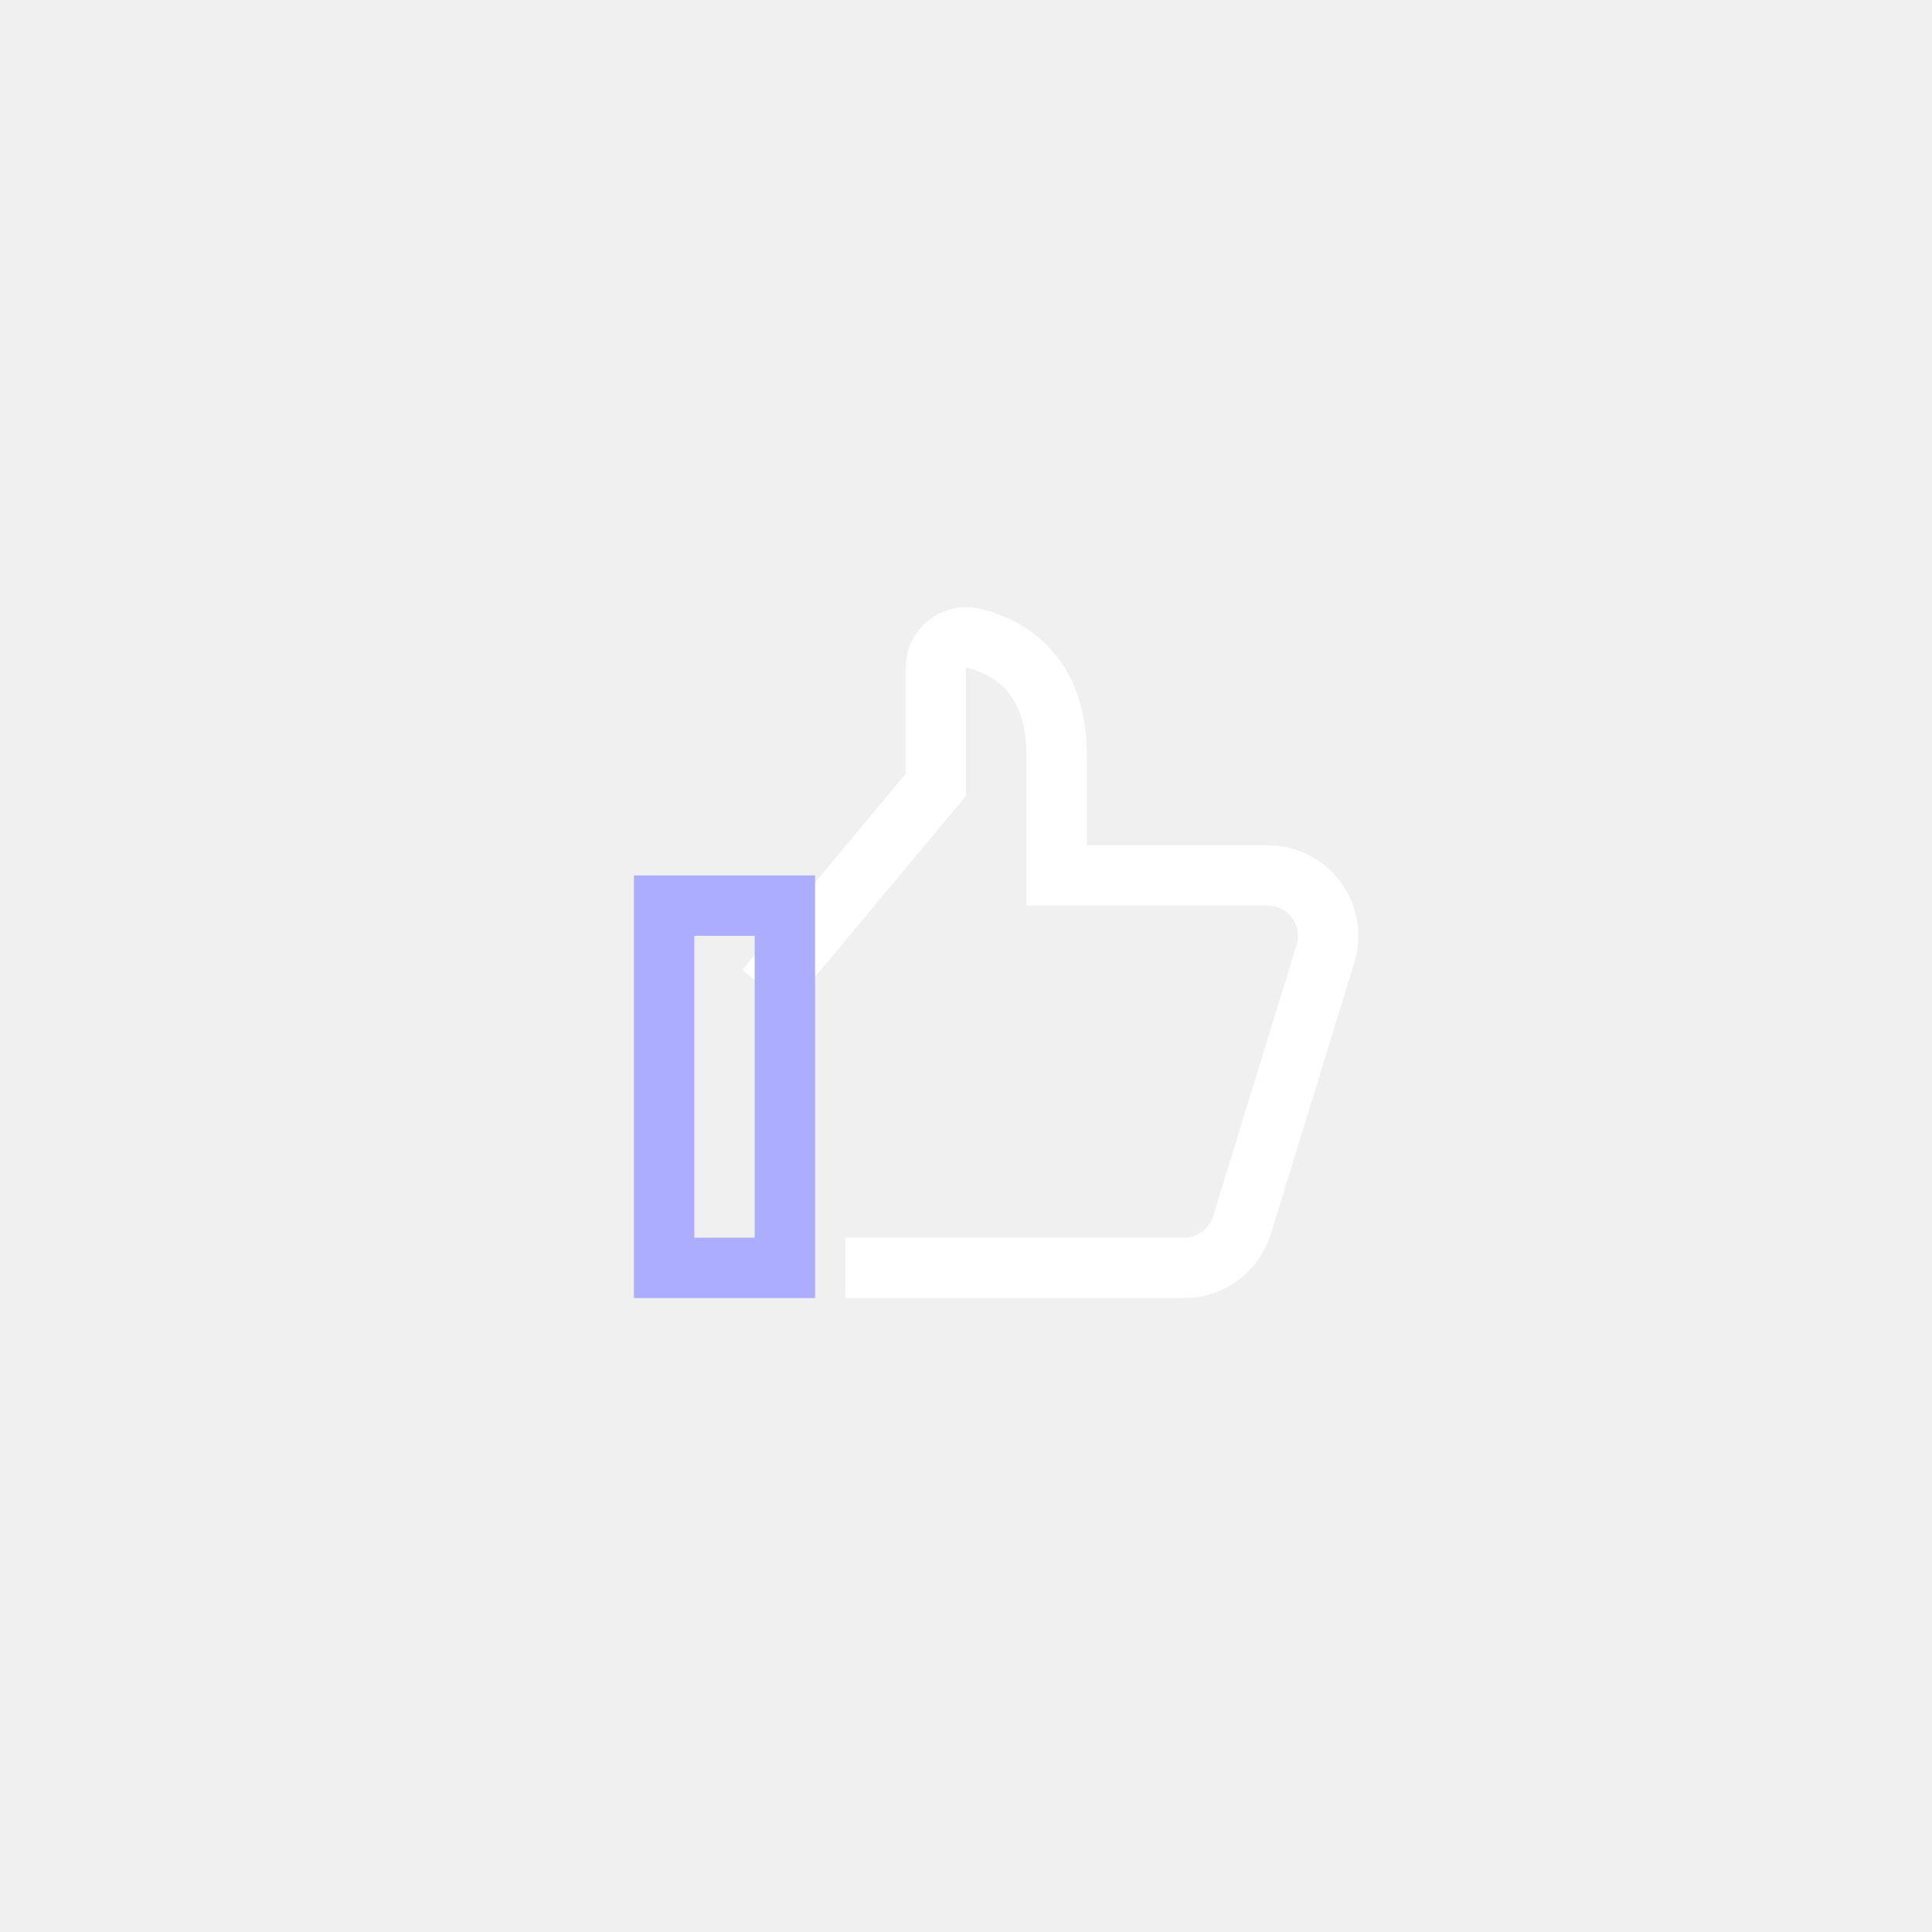
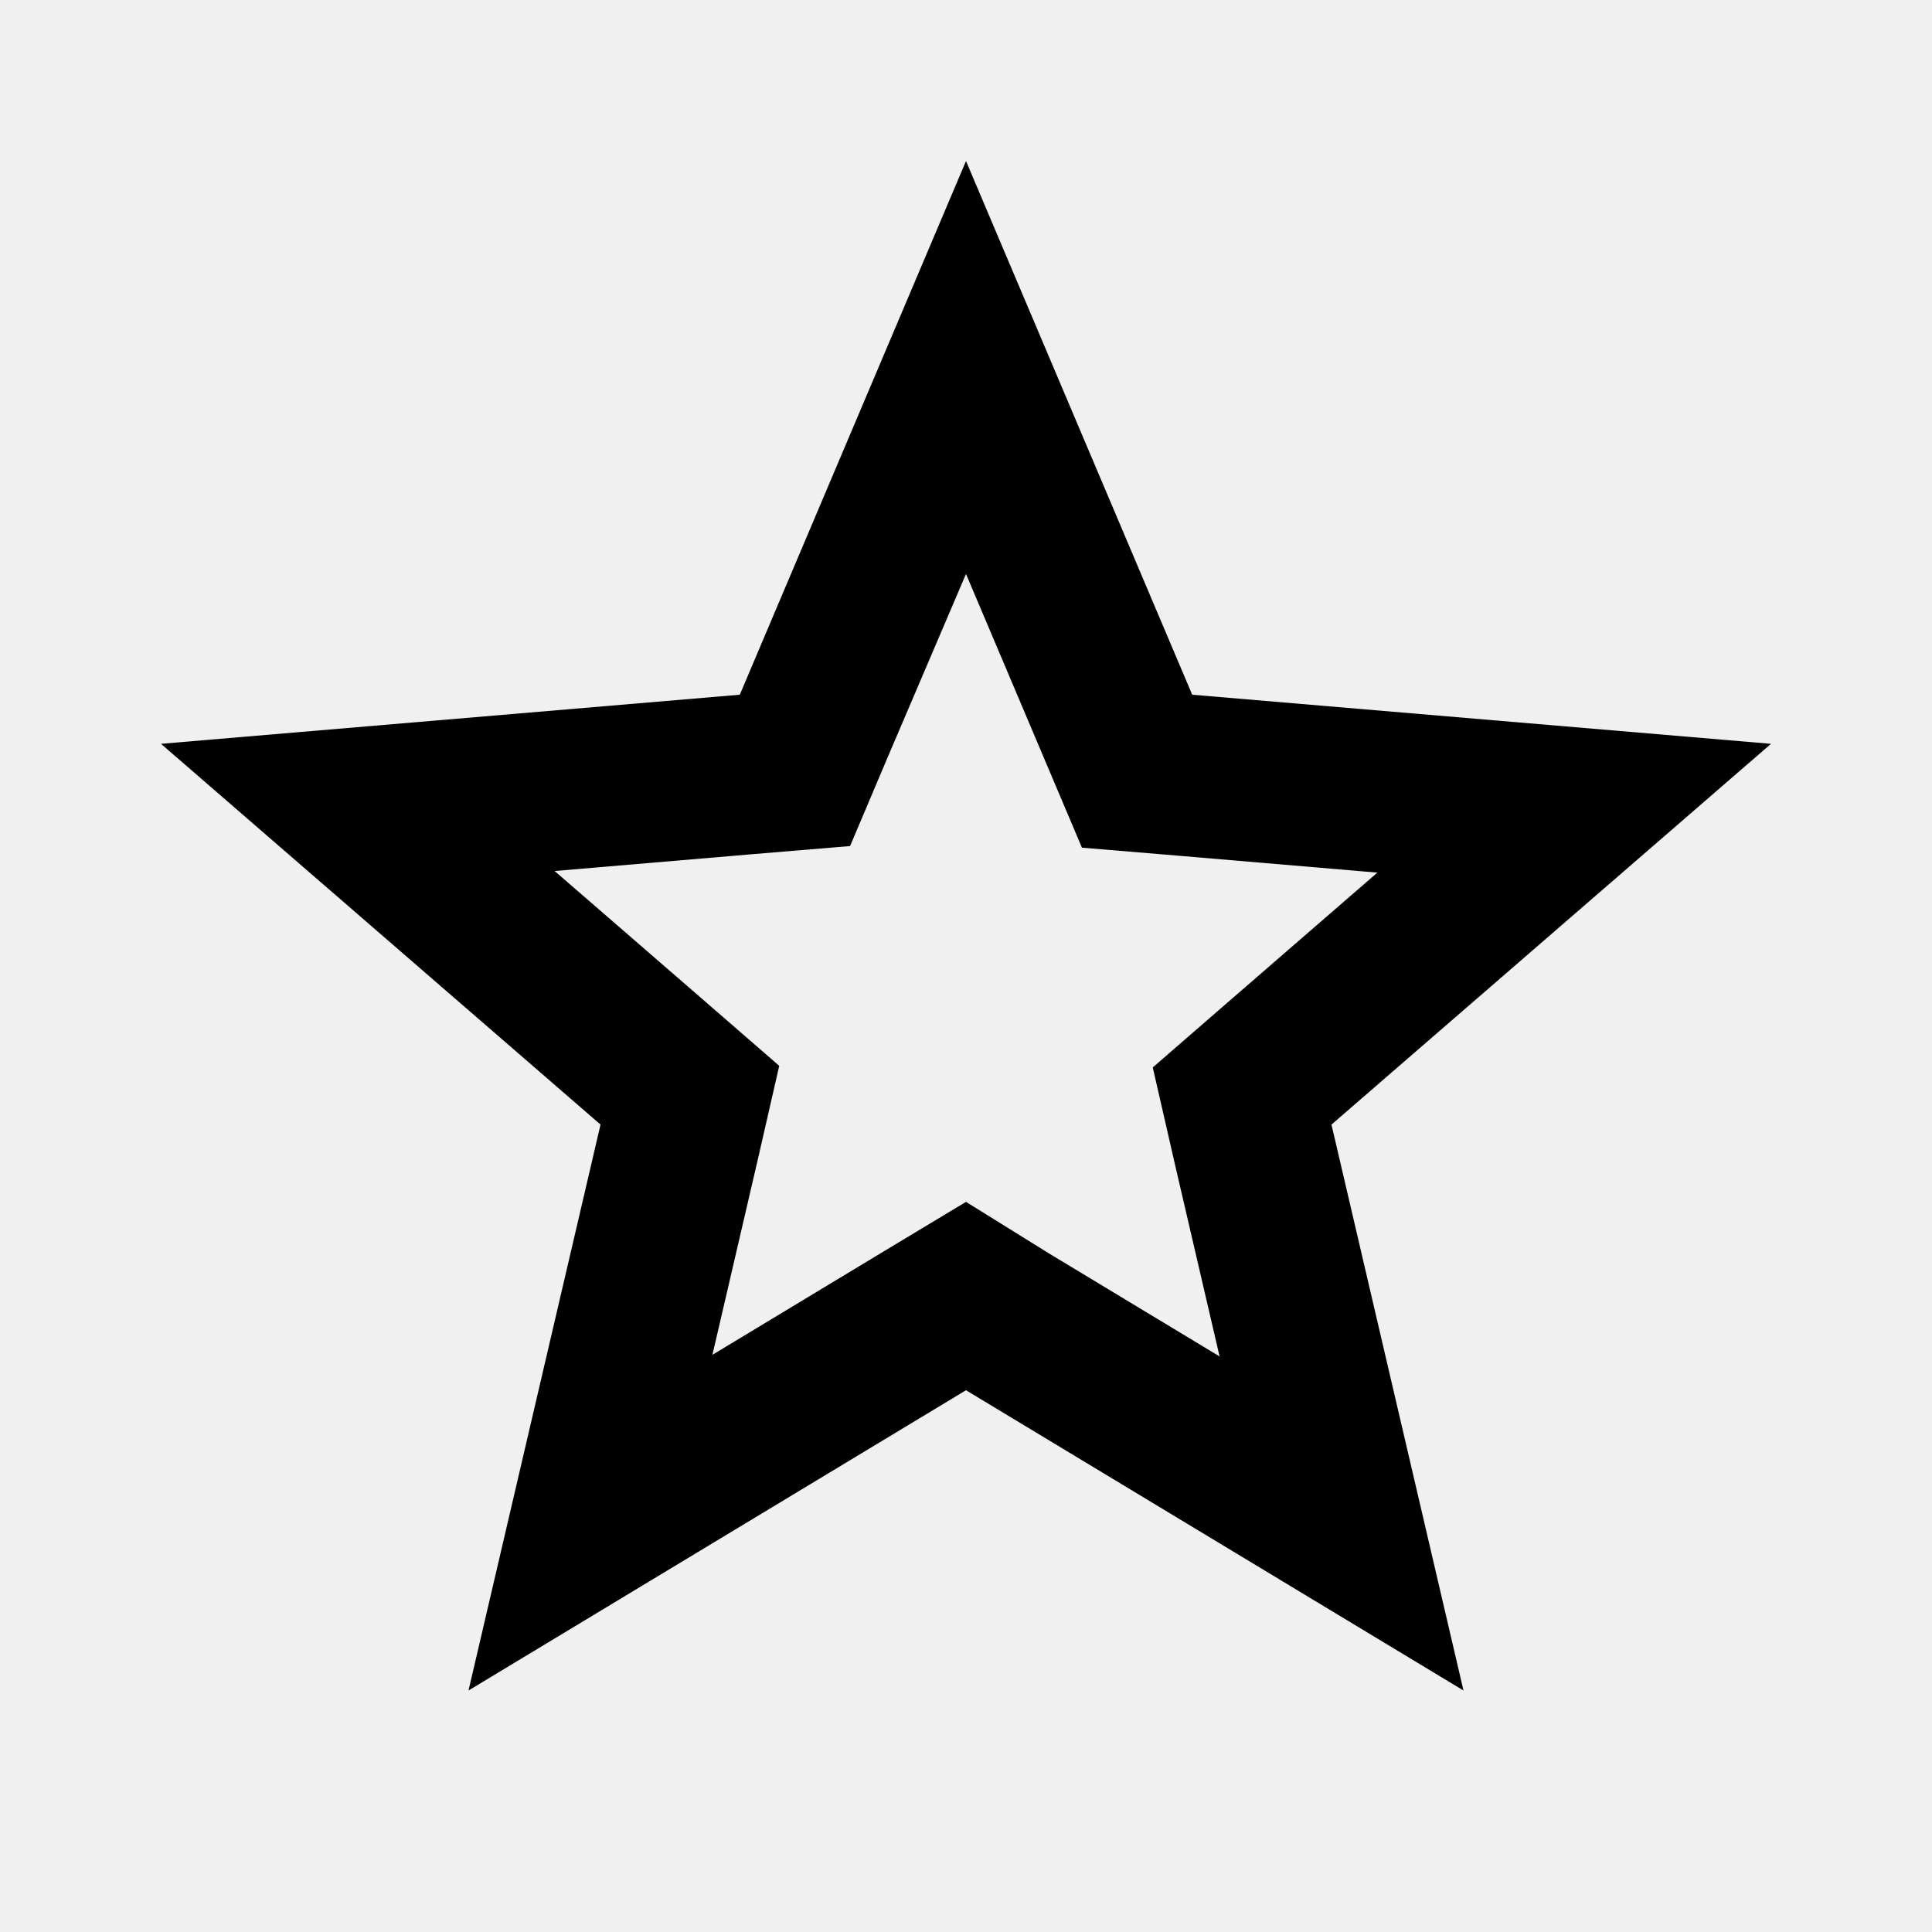
- <svg xmlns="http://www.w3.org/2000/svg" width="64" height="64">
-   <g stroke-width="2" fill="none" fill-rule="evenodd" stroke-linecap="square">
-     <path d="M29 42h10.229a2 2 0 001.912-1.412l2.769-9A2 2 0 0042 29h-7v-4c0-2.373-1.251-3.494-2.764-3.86a1.006 1.006 0 00-1.236.979V26l-5 6" stroke="#FFF" />
-     <path stroke="#ACADFF" d="M22 30h4v12h-4z" />
-   </g>
+ <svg xmlns="http://www.w3.org/2000/svg" height="24px" viewBox="0 0 24 24" width="24px" fill="#000000">
+   <path d="M0 0h24v24H0V0z" fill="none" />
+   <path d="M12 7.13l.97 2.29.47 1.11 1.2.1 2.47.21-1.88 1.63-.91.79.27 1.18.56 2.41-2.12-1.28-1.03-.64-1.03.62-2.12 1.28.56-2.41.27-1.18-.91-.79-1.88-1.63 2.47-.21 1.2-.1.47-1.11.97-2.27M12 2L9.19 8.63 2 9.24l5.46 4.73L5.82 21 12 17.27 18.18 21l-1.64-7.03L22 9.24l-7.19-.61L12 2z" />
</svg>
